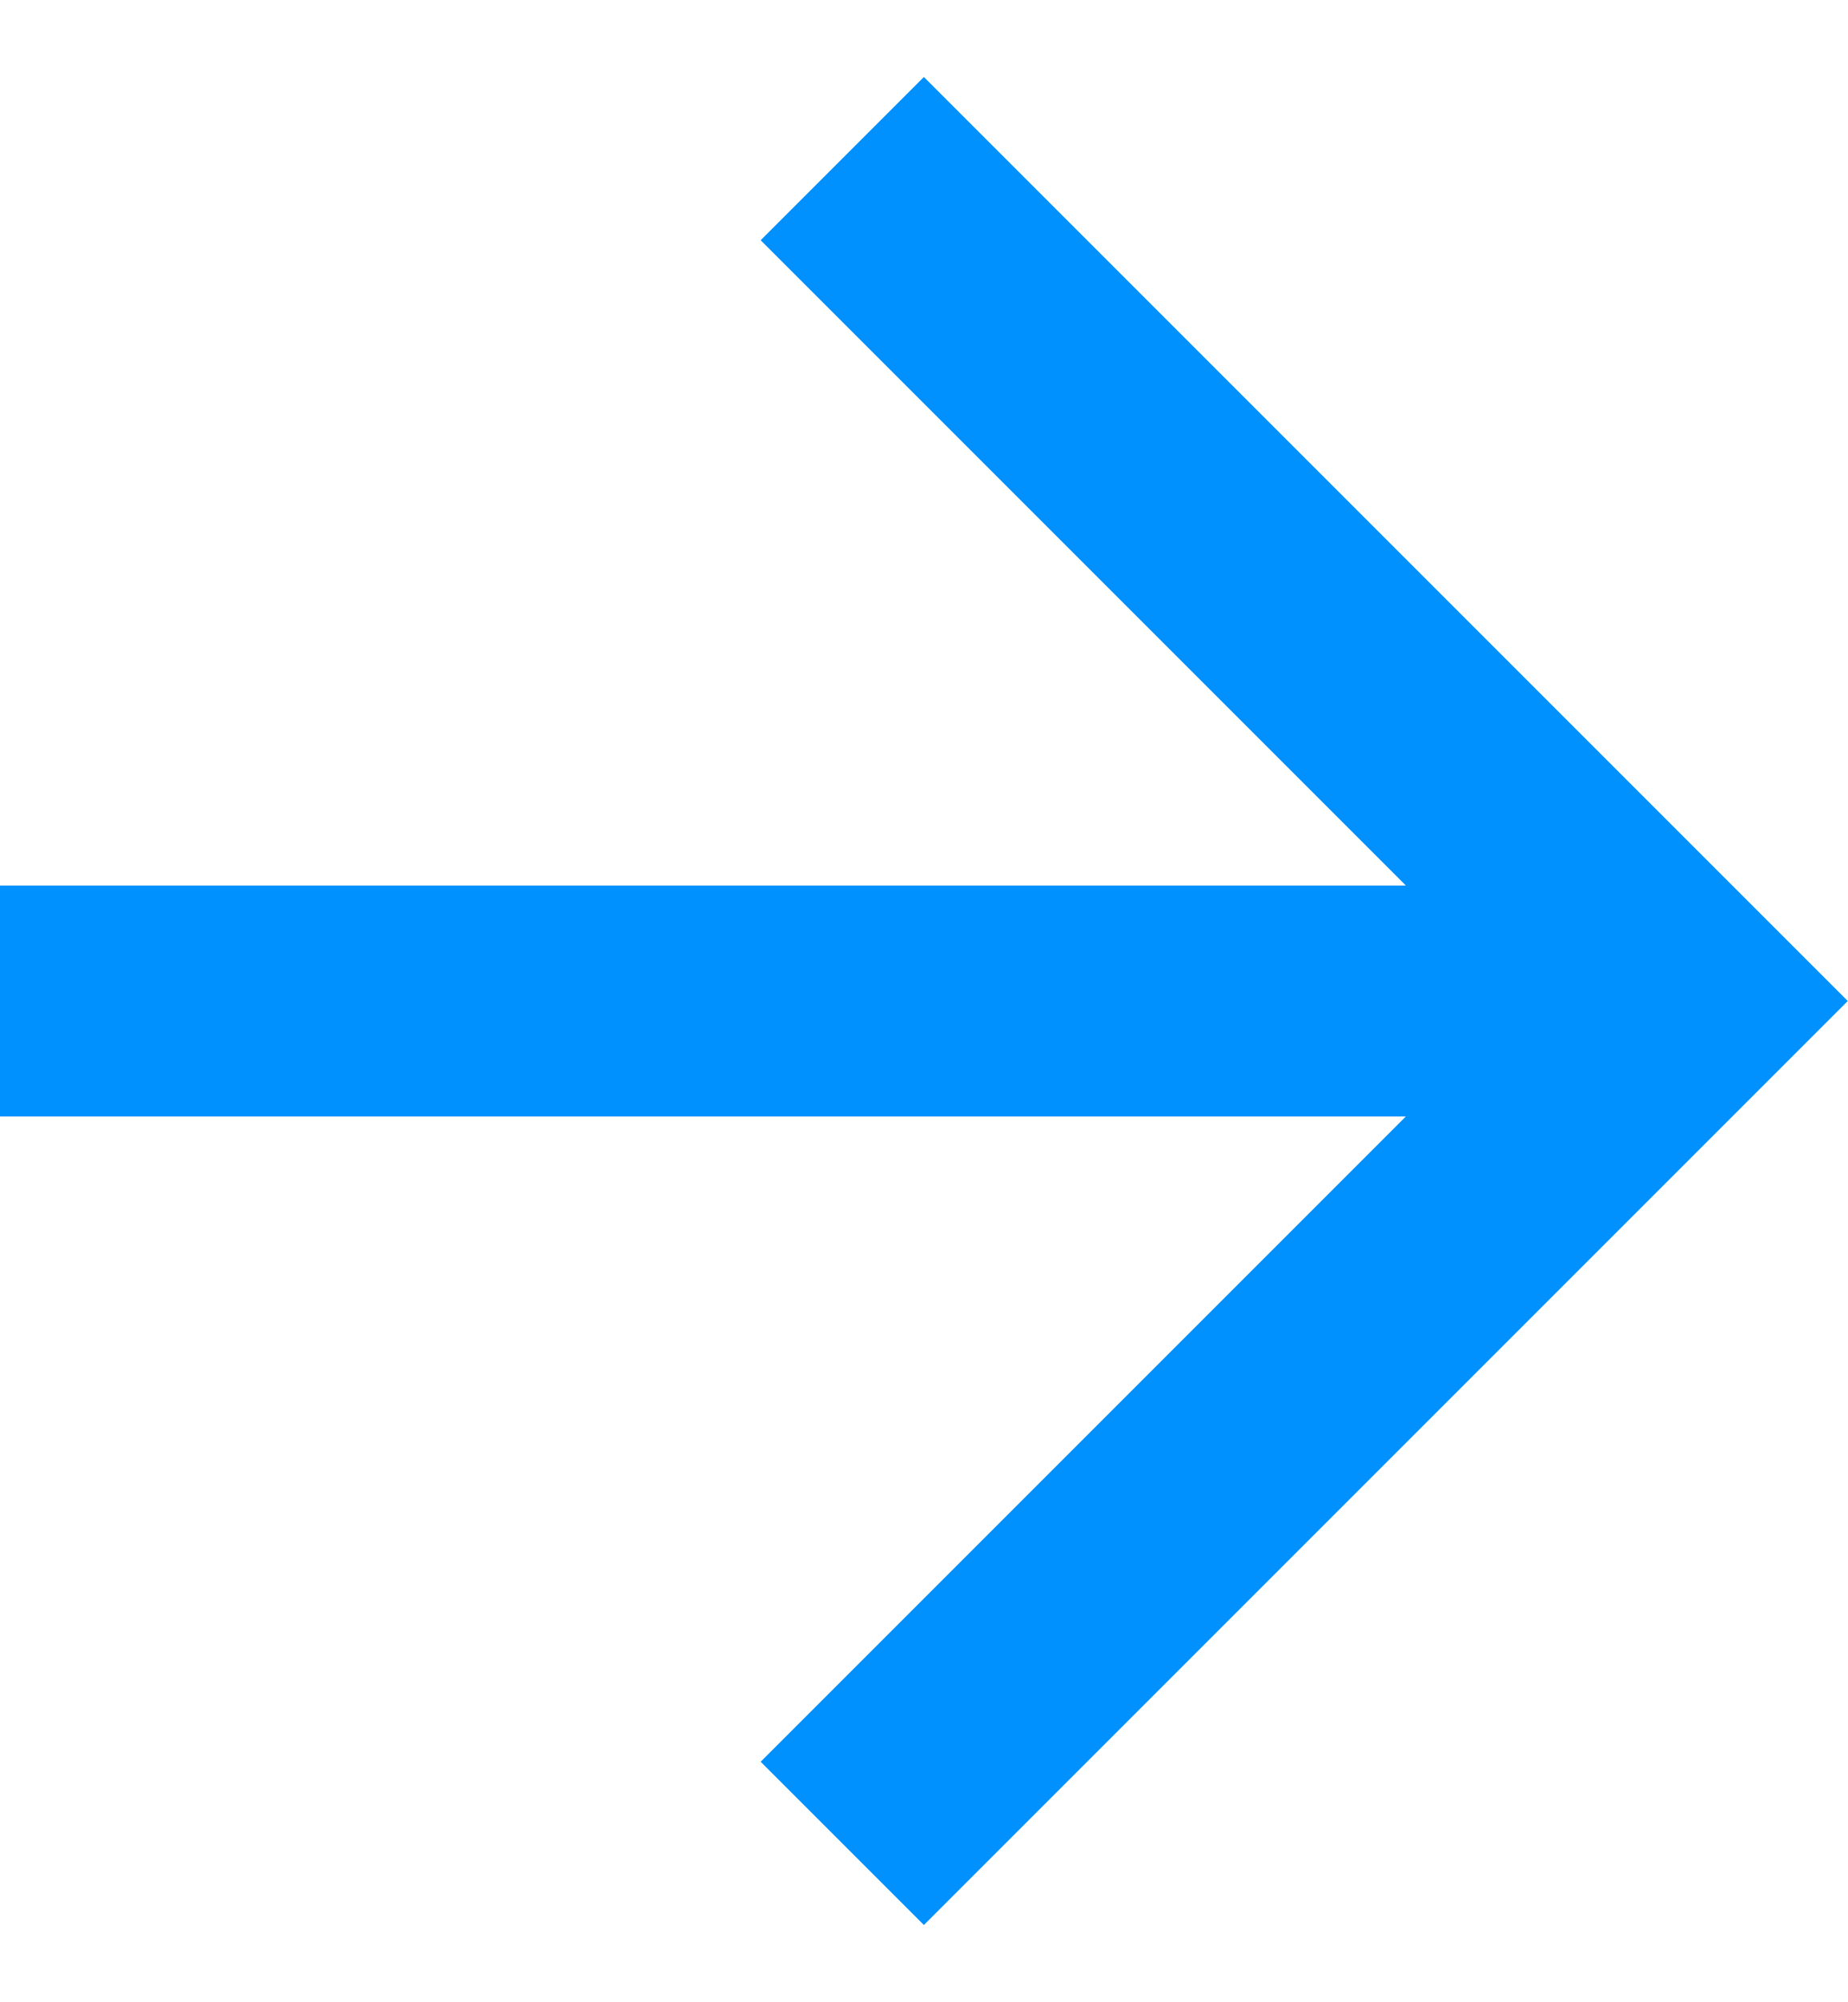
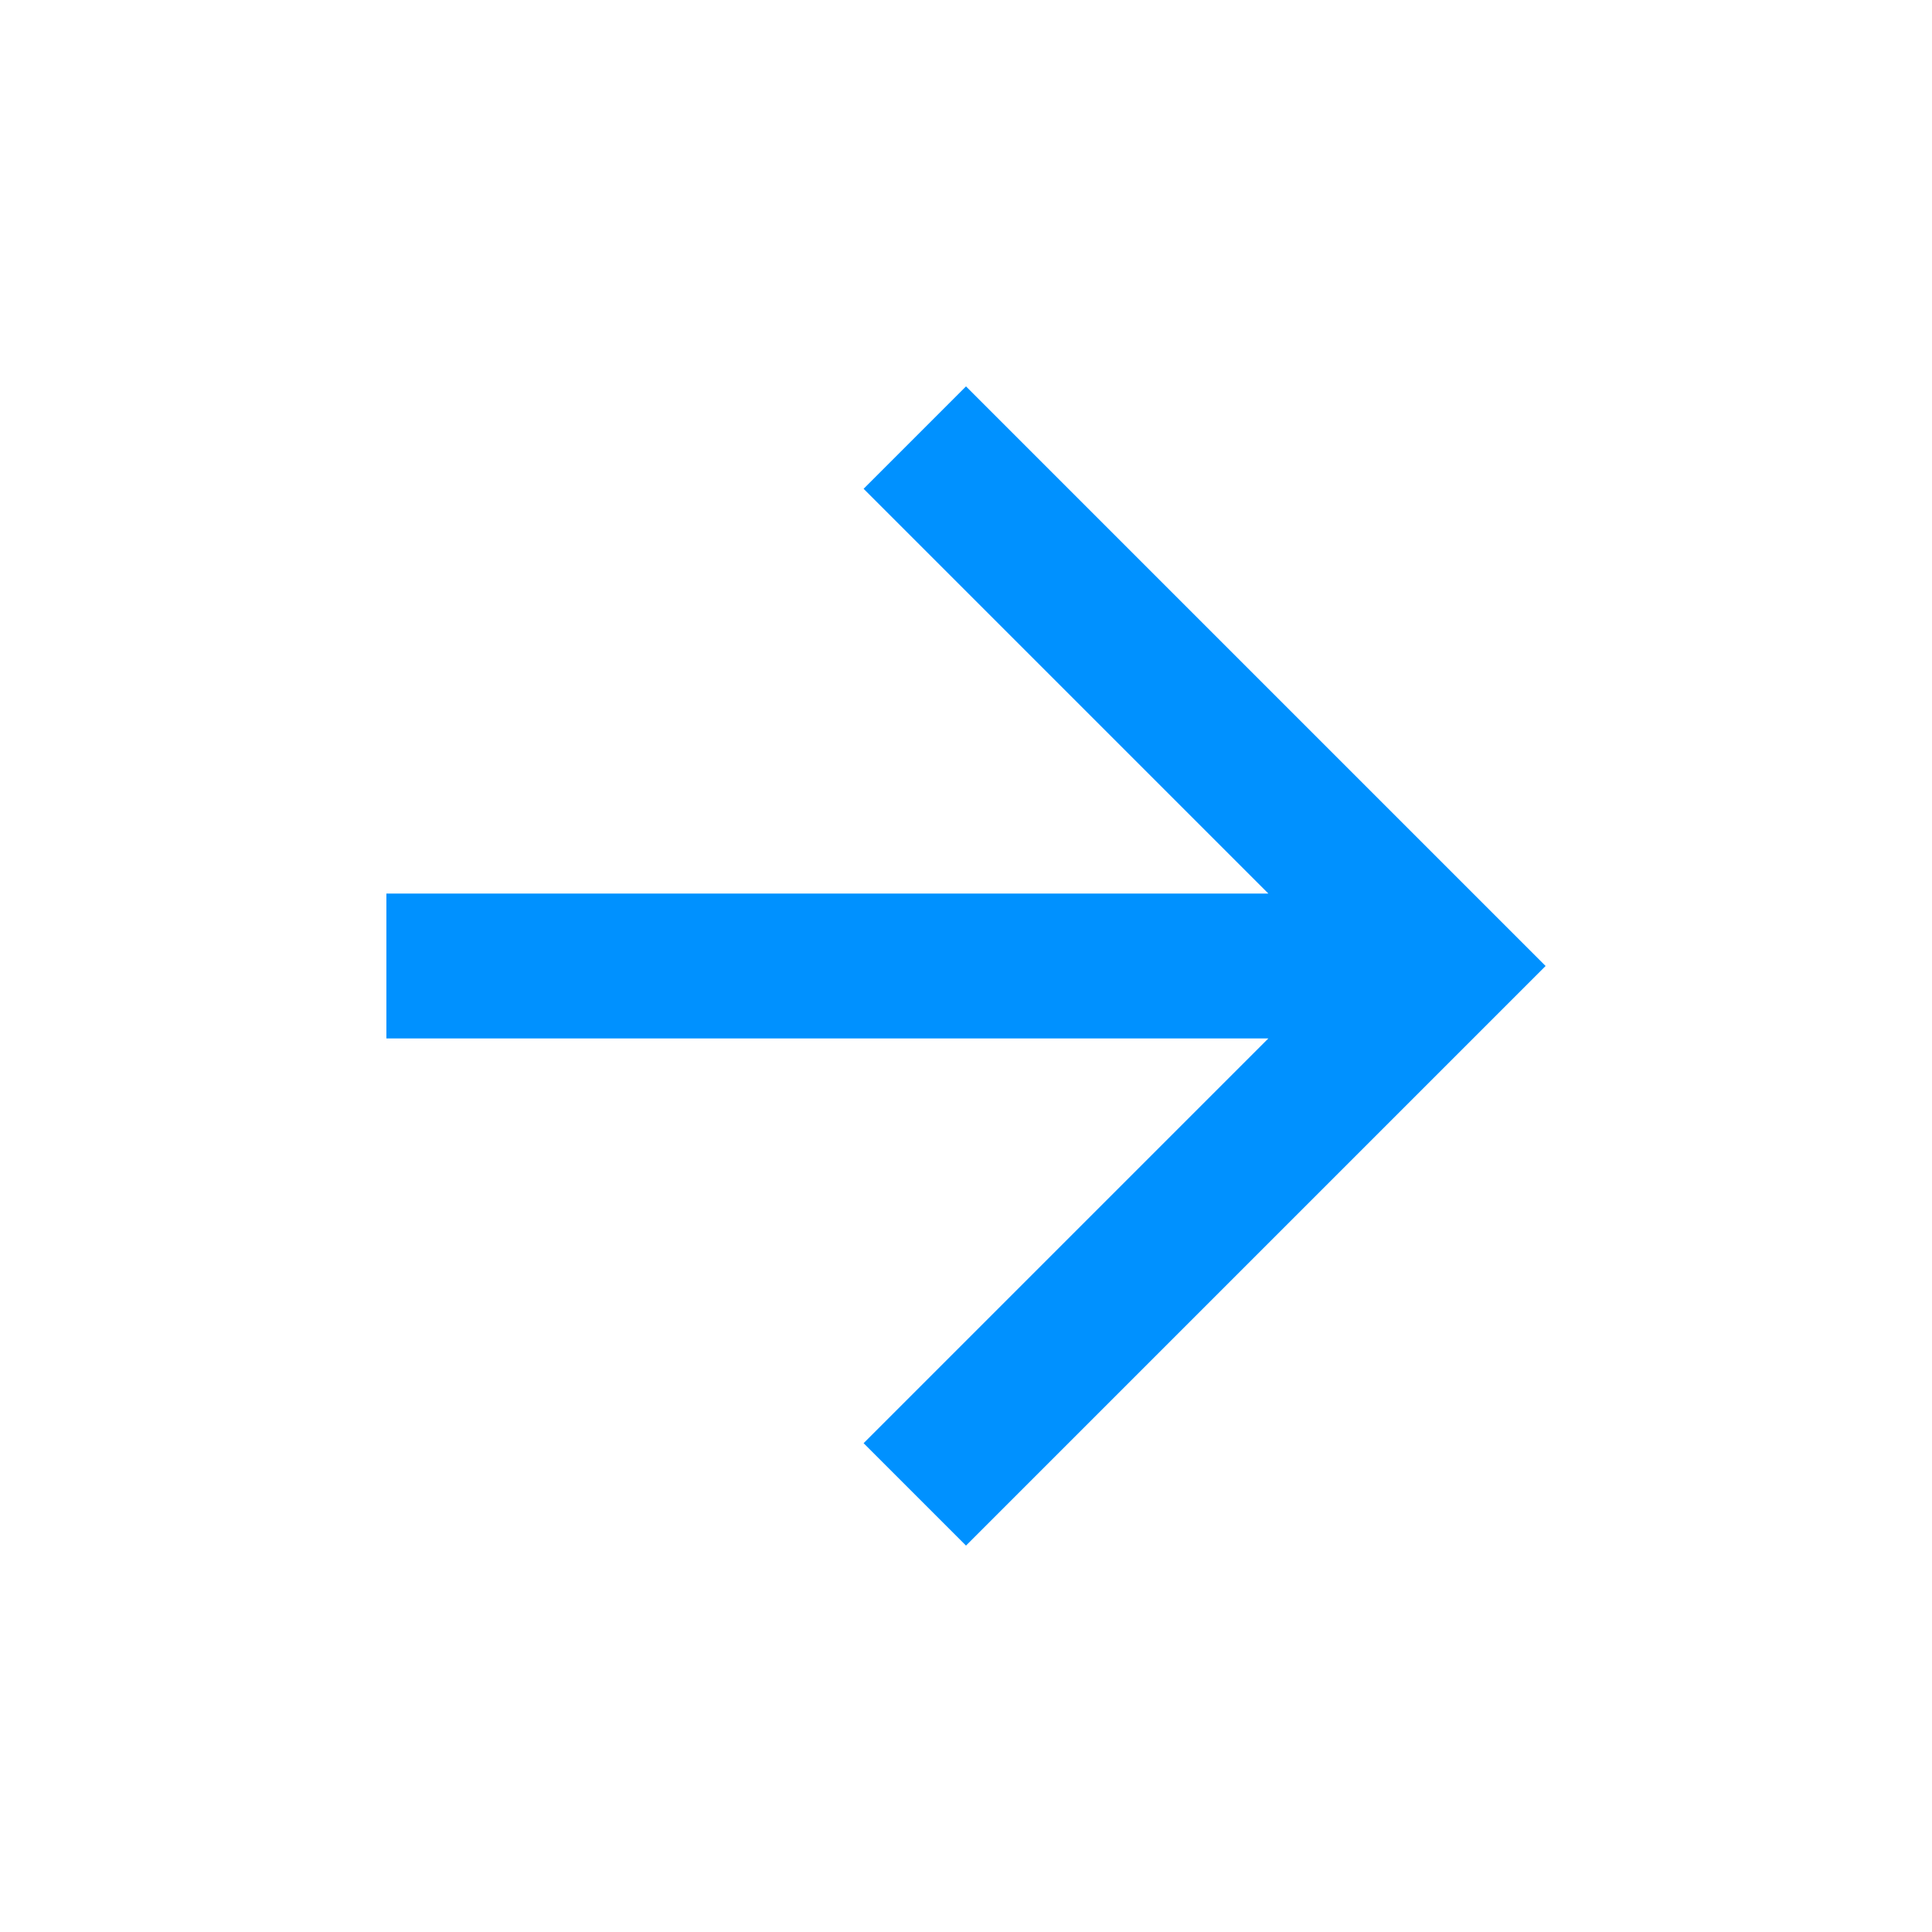
- <svg xmlns="http://www.w3.org/2000/svg" width="12px" height="13px" viewBox="0 0 12 13" version="1.1">
-   <g id="Index" stroke="none" stroke-width="1" fill="none" fill-rule="evenodd">
-     <g id="Early" transform="translate(-1082, -529)">
-       <g id="Hero" transform="translate(130, 105)">
-         <g id="Hero-Block" transform="translate(790, 276)">
-           <g id="CTA" transform="translate(0, 137)">
-             <g id="Arrow" transform="translate(159, 8.5)">
-               <polygon id="Path" points="0 0 18 0 18 18 0 18" />
-               <polygon id="Path" fill="#0091FF" fill-rule="nonzero" points="9 3 7.94 4.06 12.13 8.25 3 8.25 3 9.75 12.13 9.75 7.94 13.94 9 15 15 9" />
-             </g>
-           </g>
-         </g>
-       </g>
+ <svg xmlns="http://www.w3.org/2000/svg" width="20px" height="20px" viewBox="0 0 20 20" version="1.1">
+   <g id="arrow-right" stroke="none" stroke-width="1" fill="none" fill-rule="evenodd">
+     <g id="Arrow" transform="translate(1, 1)">
+       <polygon id="Path" points="0 0 18 0 18 18 0 18" />
+       <polygon id="Path" fill="#0091FF" fill-rule="nonzero" points="9 3 7.94 4.06 12.13 8.25 3 8.25 3 9.75 12.13 9.75 7.94 13.94 9 15 15 9" />
    </g>
  </g>
</svg>
